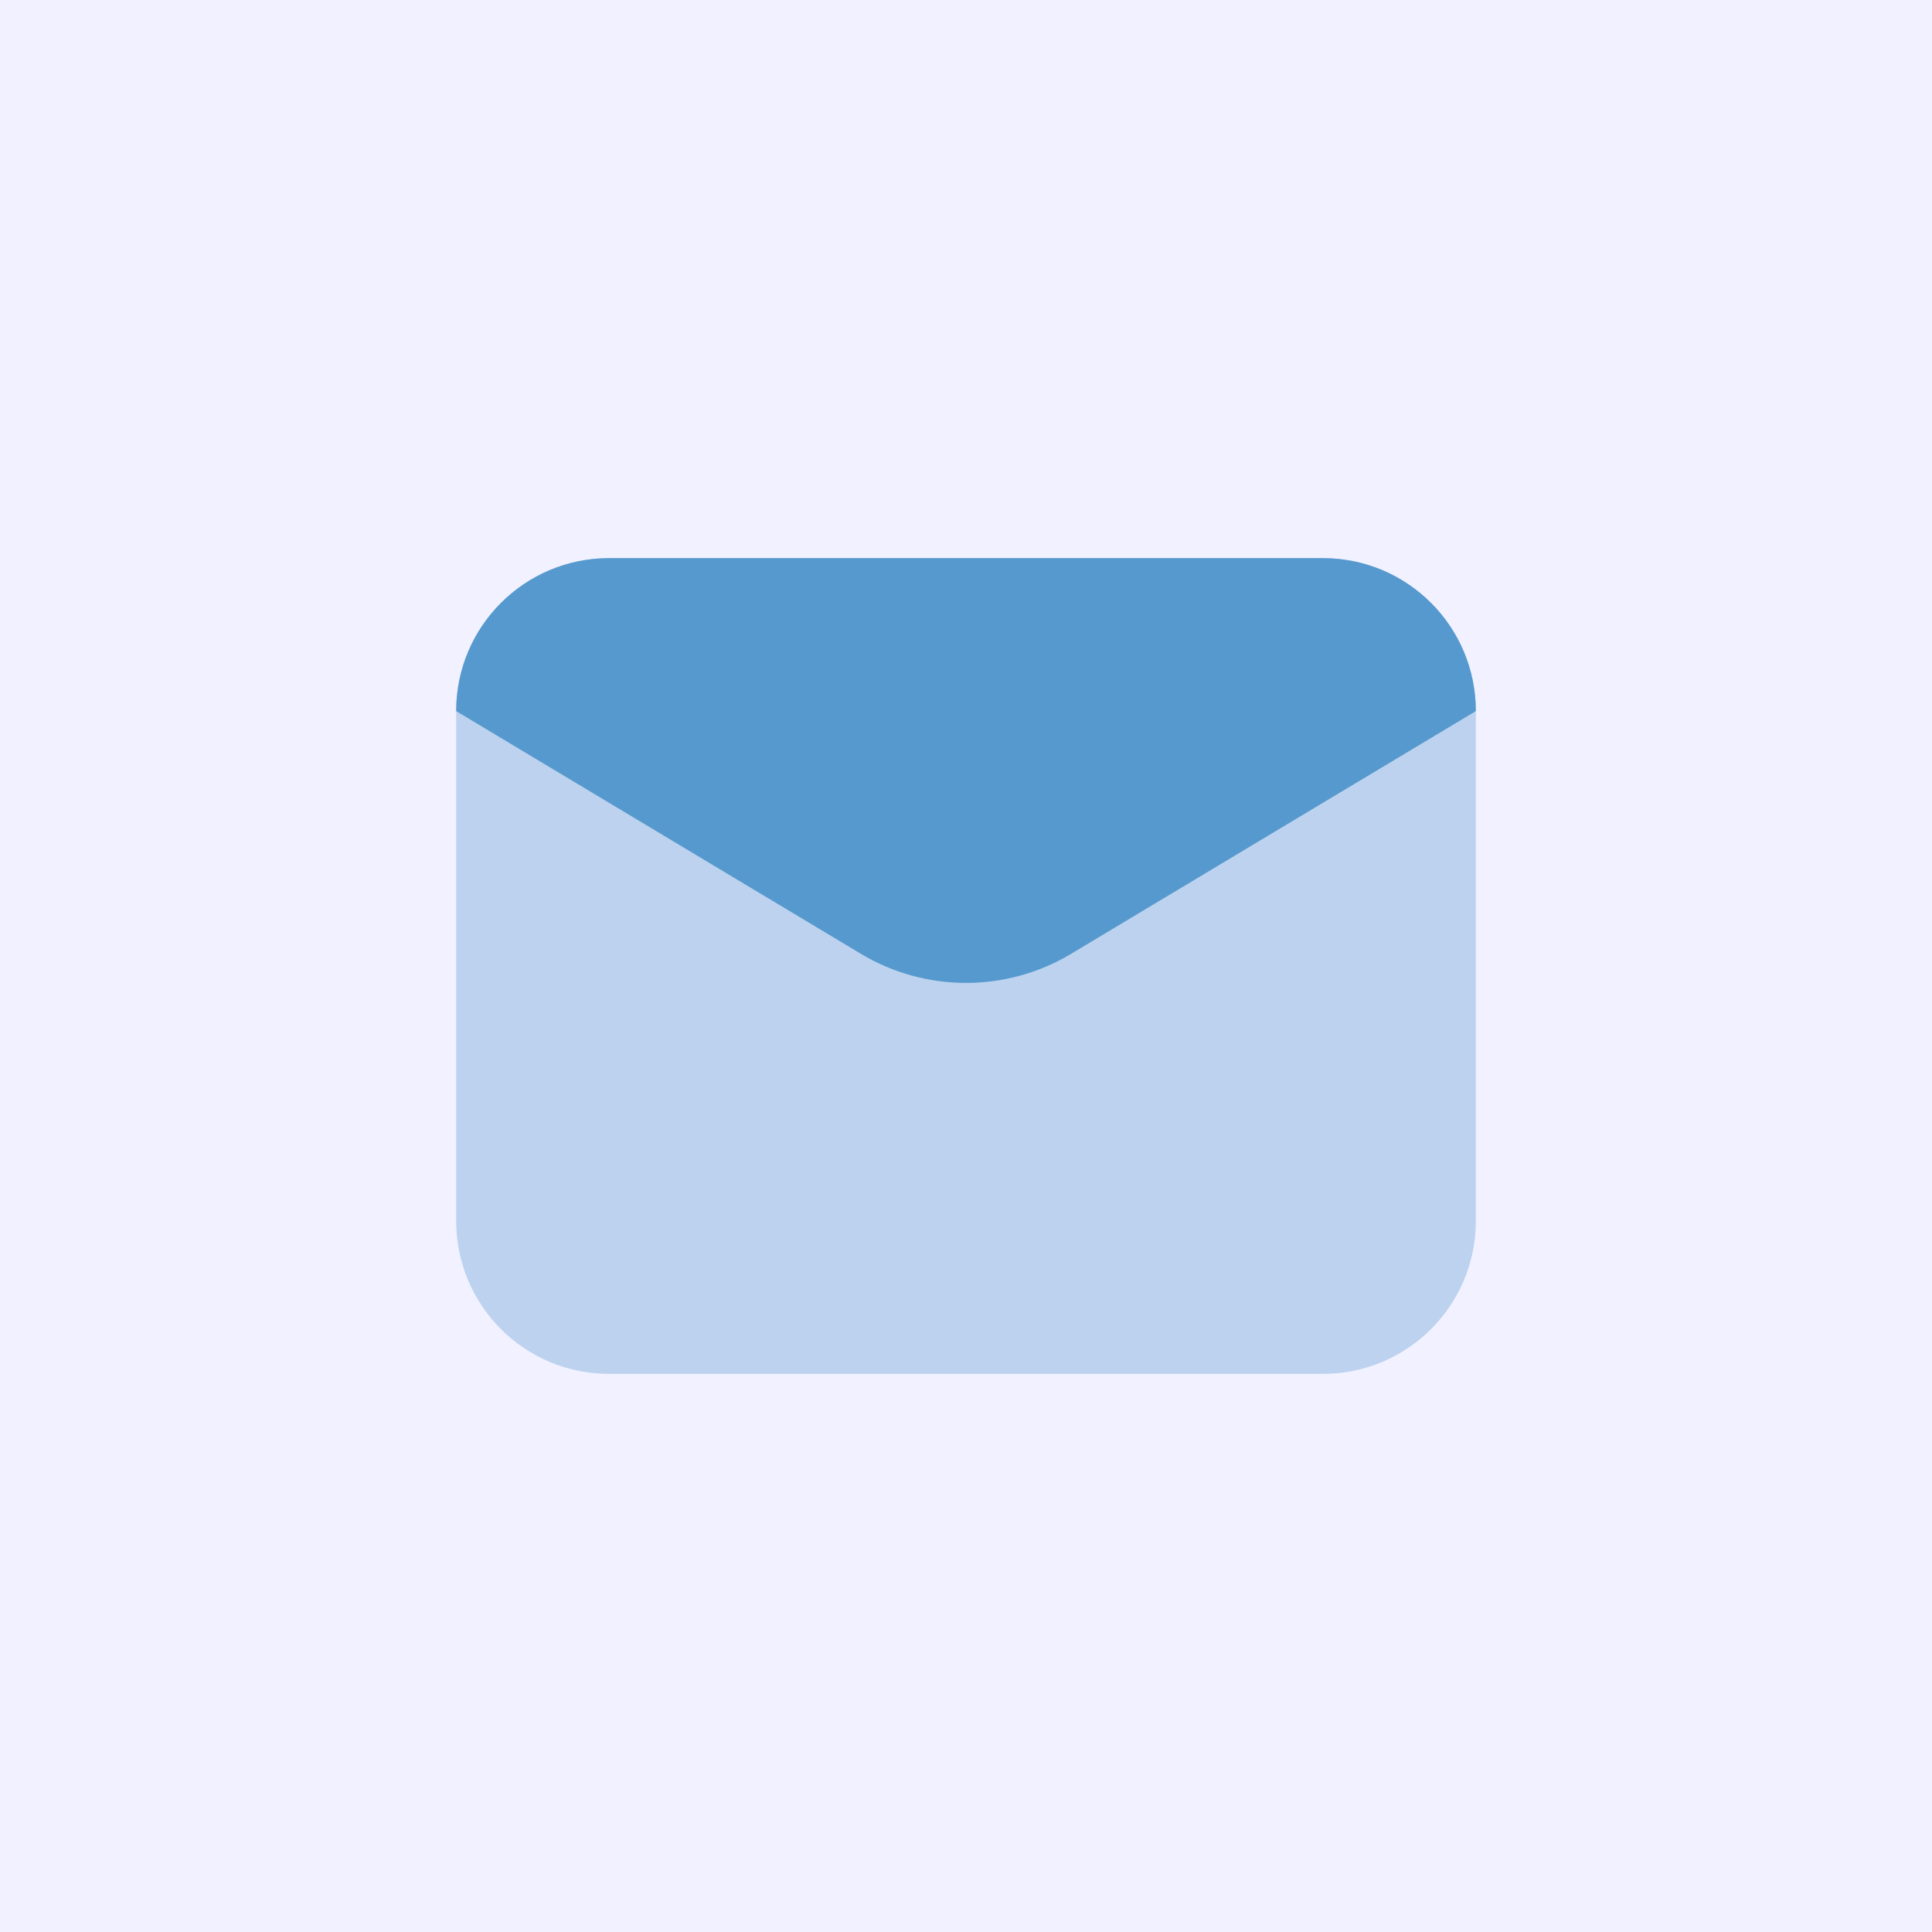
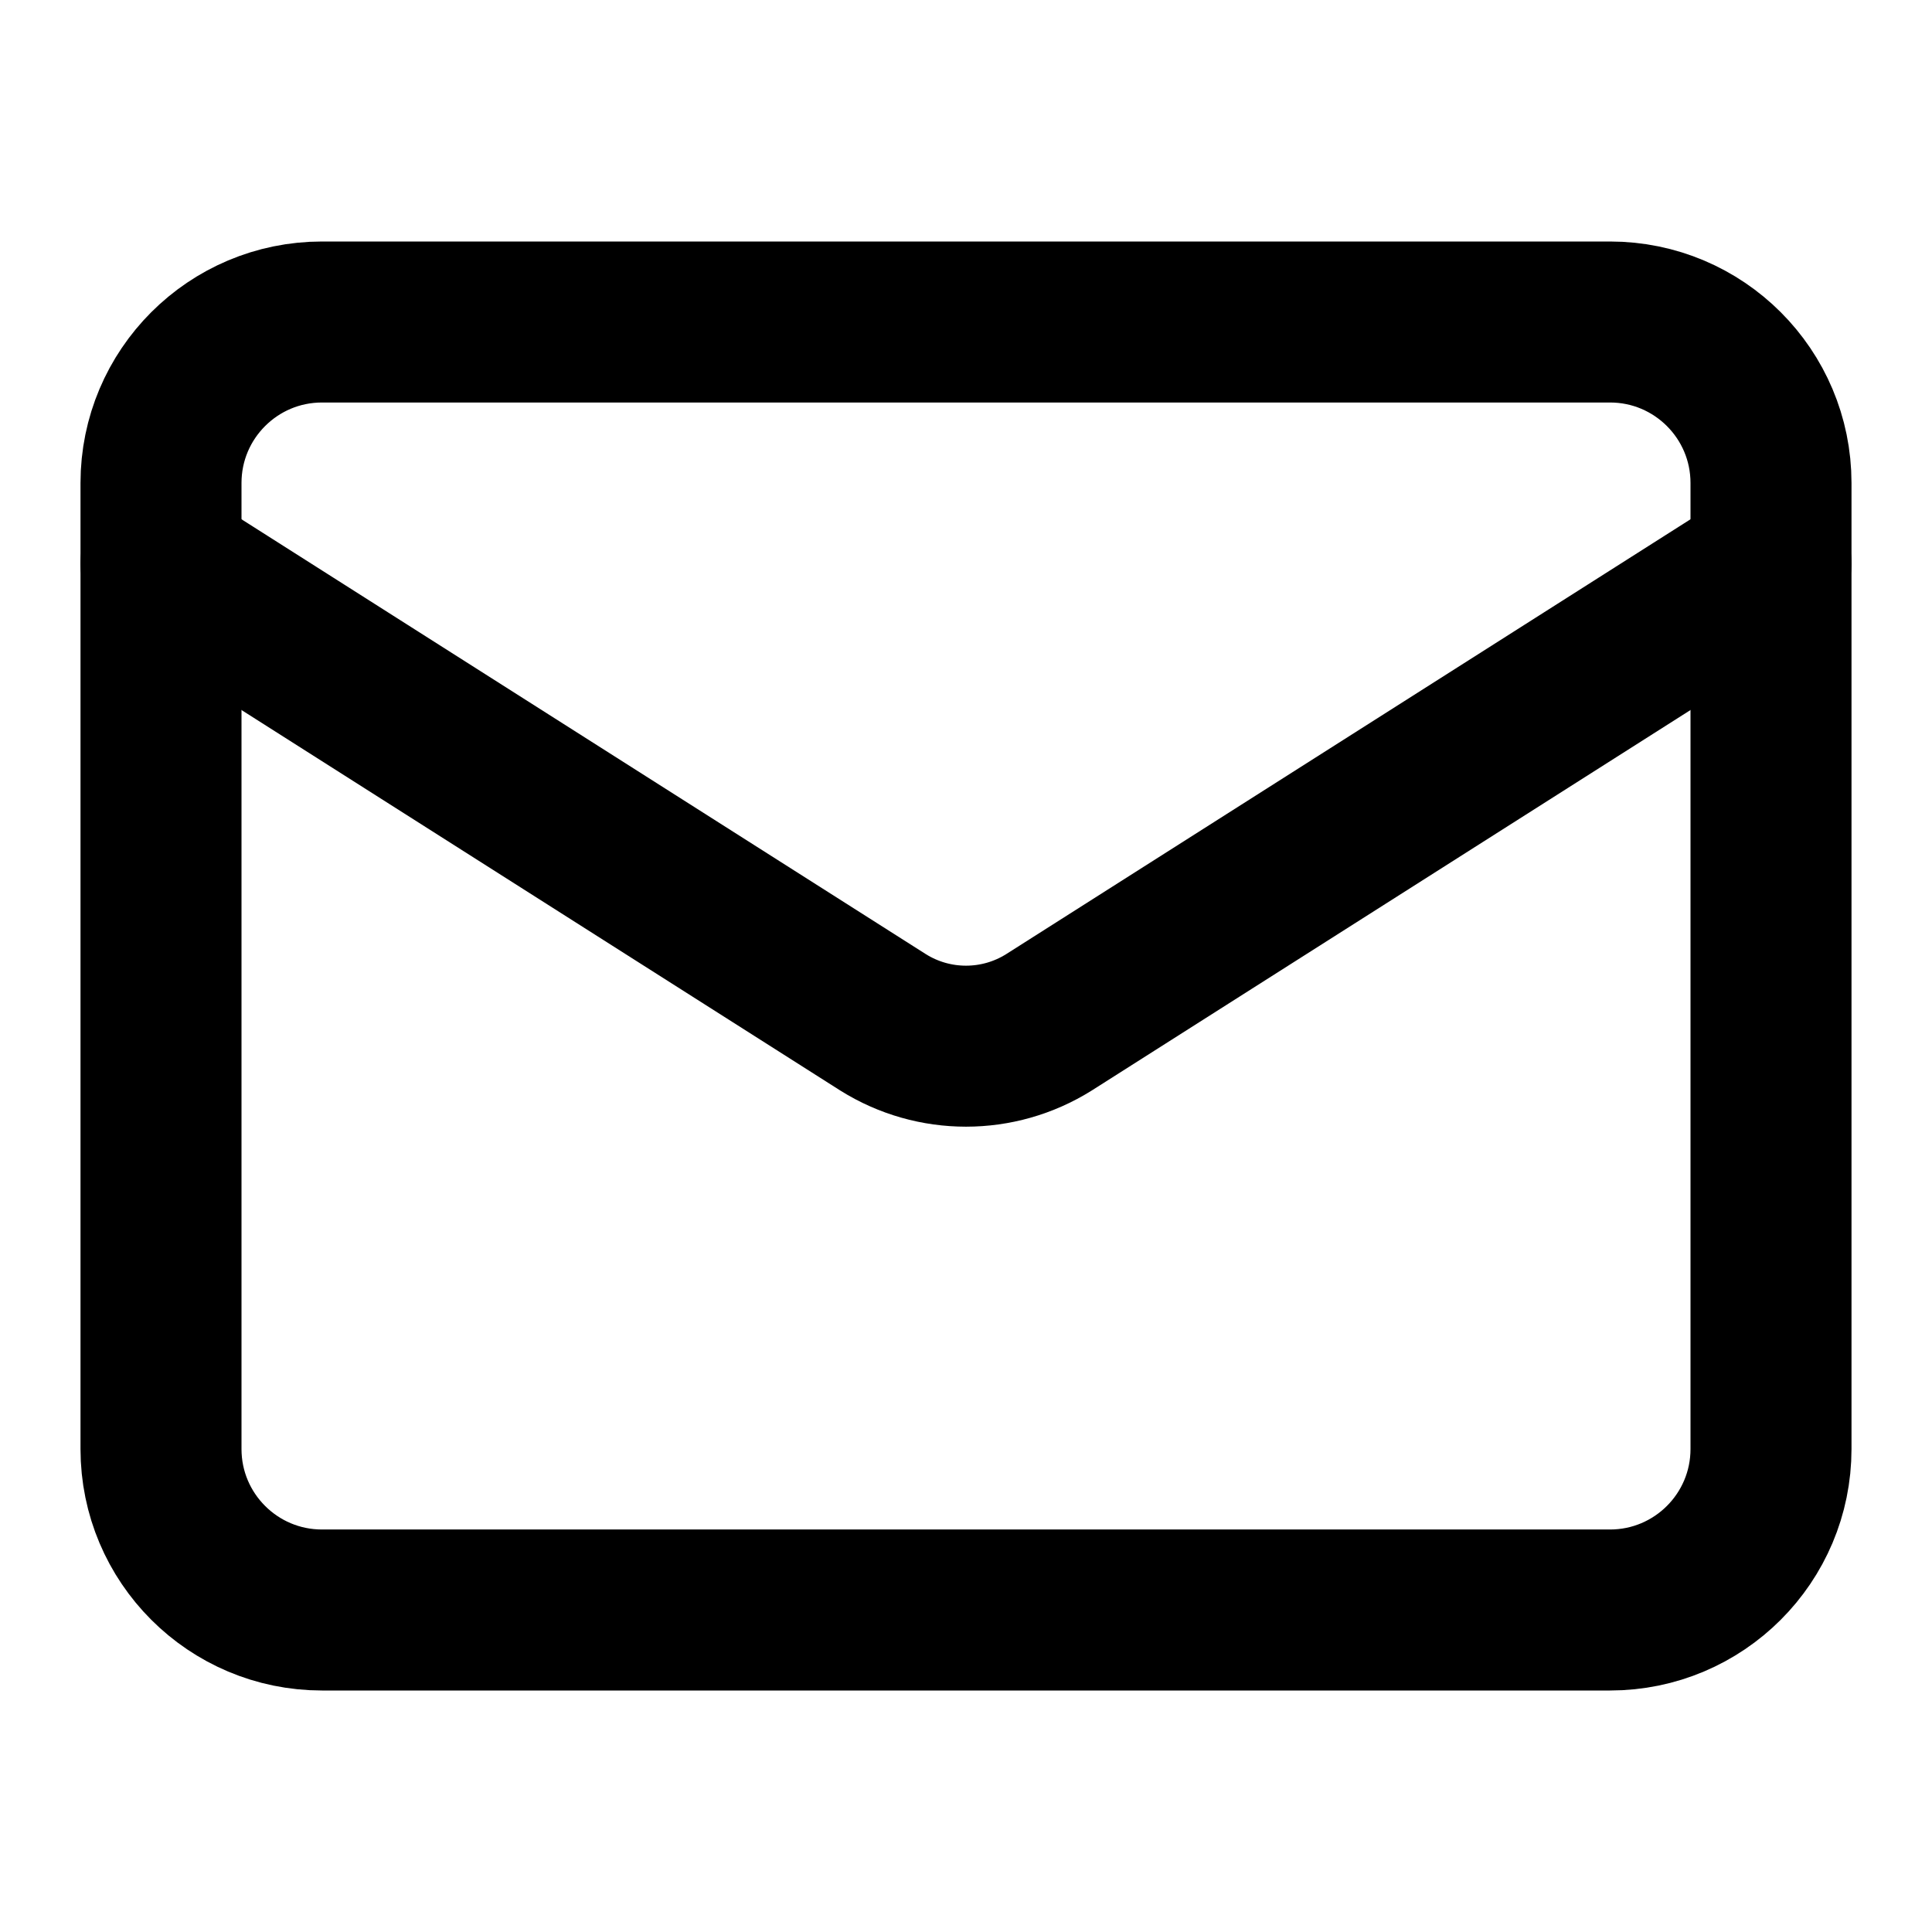
- <svg xmlns="http://www.w3.org/2000/svg" id="Calque_1" data-name="Calque 1" viewBox="0 0 72 72">
-   <defs>
-     <style>
-       .cls-1 {
-         fill: #f2f1ff;
-       }
- 
-       .cls-2, .cls-3 {
-         fill: #5599ce;
-       }
- 
-       .cls-3 {
-         isolation: isolate;
-         opacity: .35;
-       }
-     </style>
-   </defs>
-   <rect class="cls-1" width="72" height="72" />
-   <path class="cls-3" d="m49.3,51.2h-26.6c-3.15,0-5.7-2.55-5.7-5.7v-19c0-3.15,2.55-5.7,5.7-5.7h26.6c3.15,0,5.7,2.55,5.7,5.7v19c0,3.15-2.55,5.7-5.7,5.7Z" />
-   <path class="cls-2" d="m32.09,35.55l-15.09-9.05c0-3.15,2.55-5.7,5.7-5.7h26.6c3.15,0,5.7,2.55,5.7,5.7l-15.09,9.05c-2.41,1.44-5.41,1.44-7.82,0Z" />
+ <svg xmlns="http://www.w3.org/2000/svg" viewBox="0 0 24 24" fill="none" stroke="currentColor" stroke-width="2" stroke-linecap="round" stroke-linejoin="round">
+   <rect x="2" y="4" width="20" height="16" rx="2" />
+   <path d="m22 7-8.97 5.7a1.94 1.94 0 0 1-2.06 0L2 7" />
</svg>
